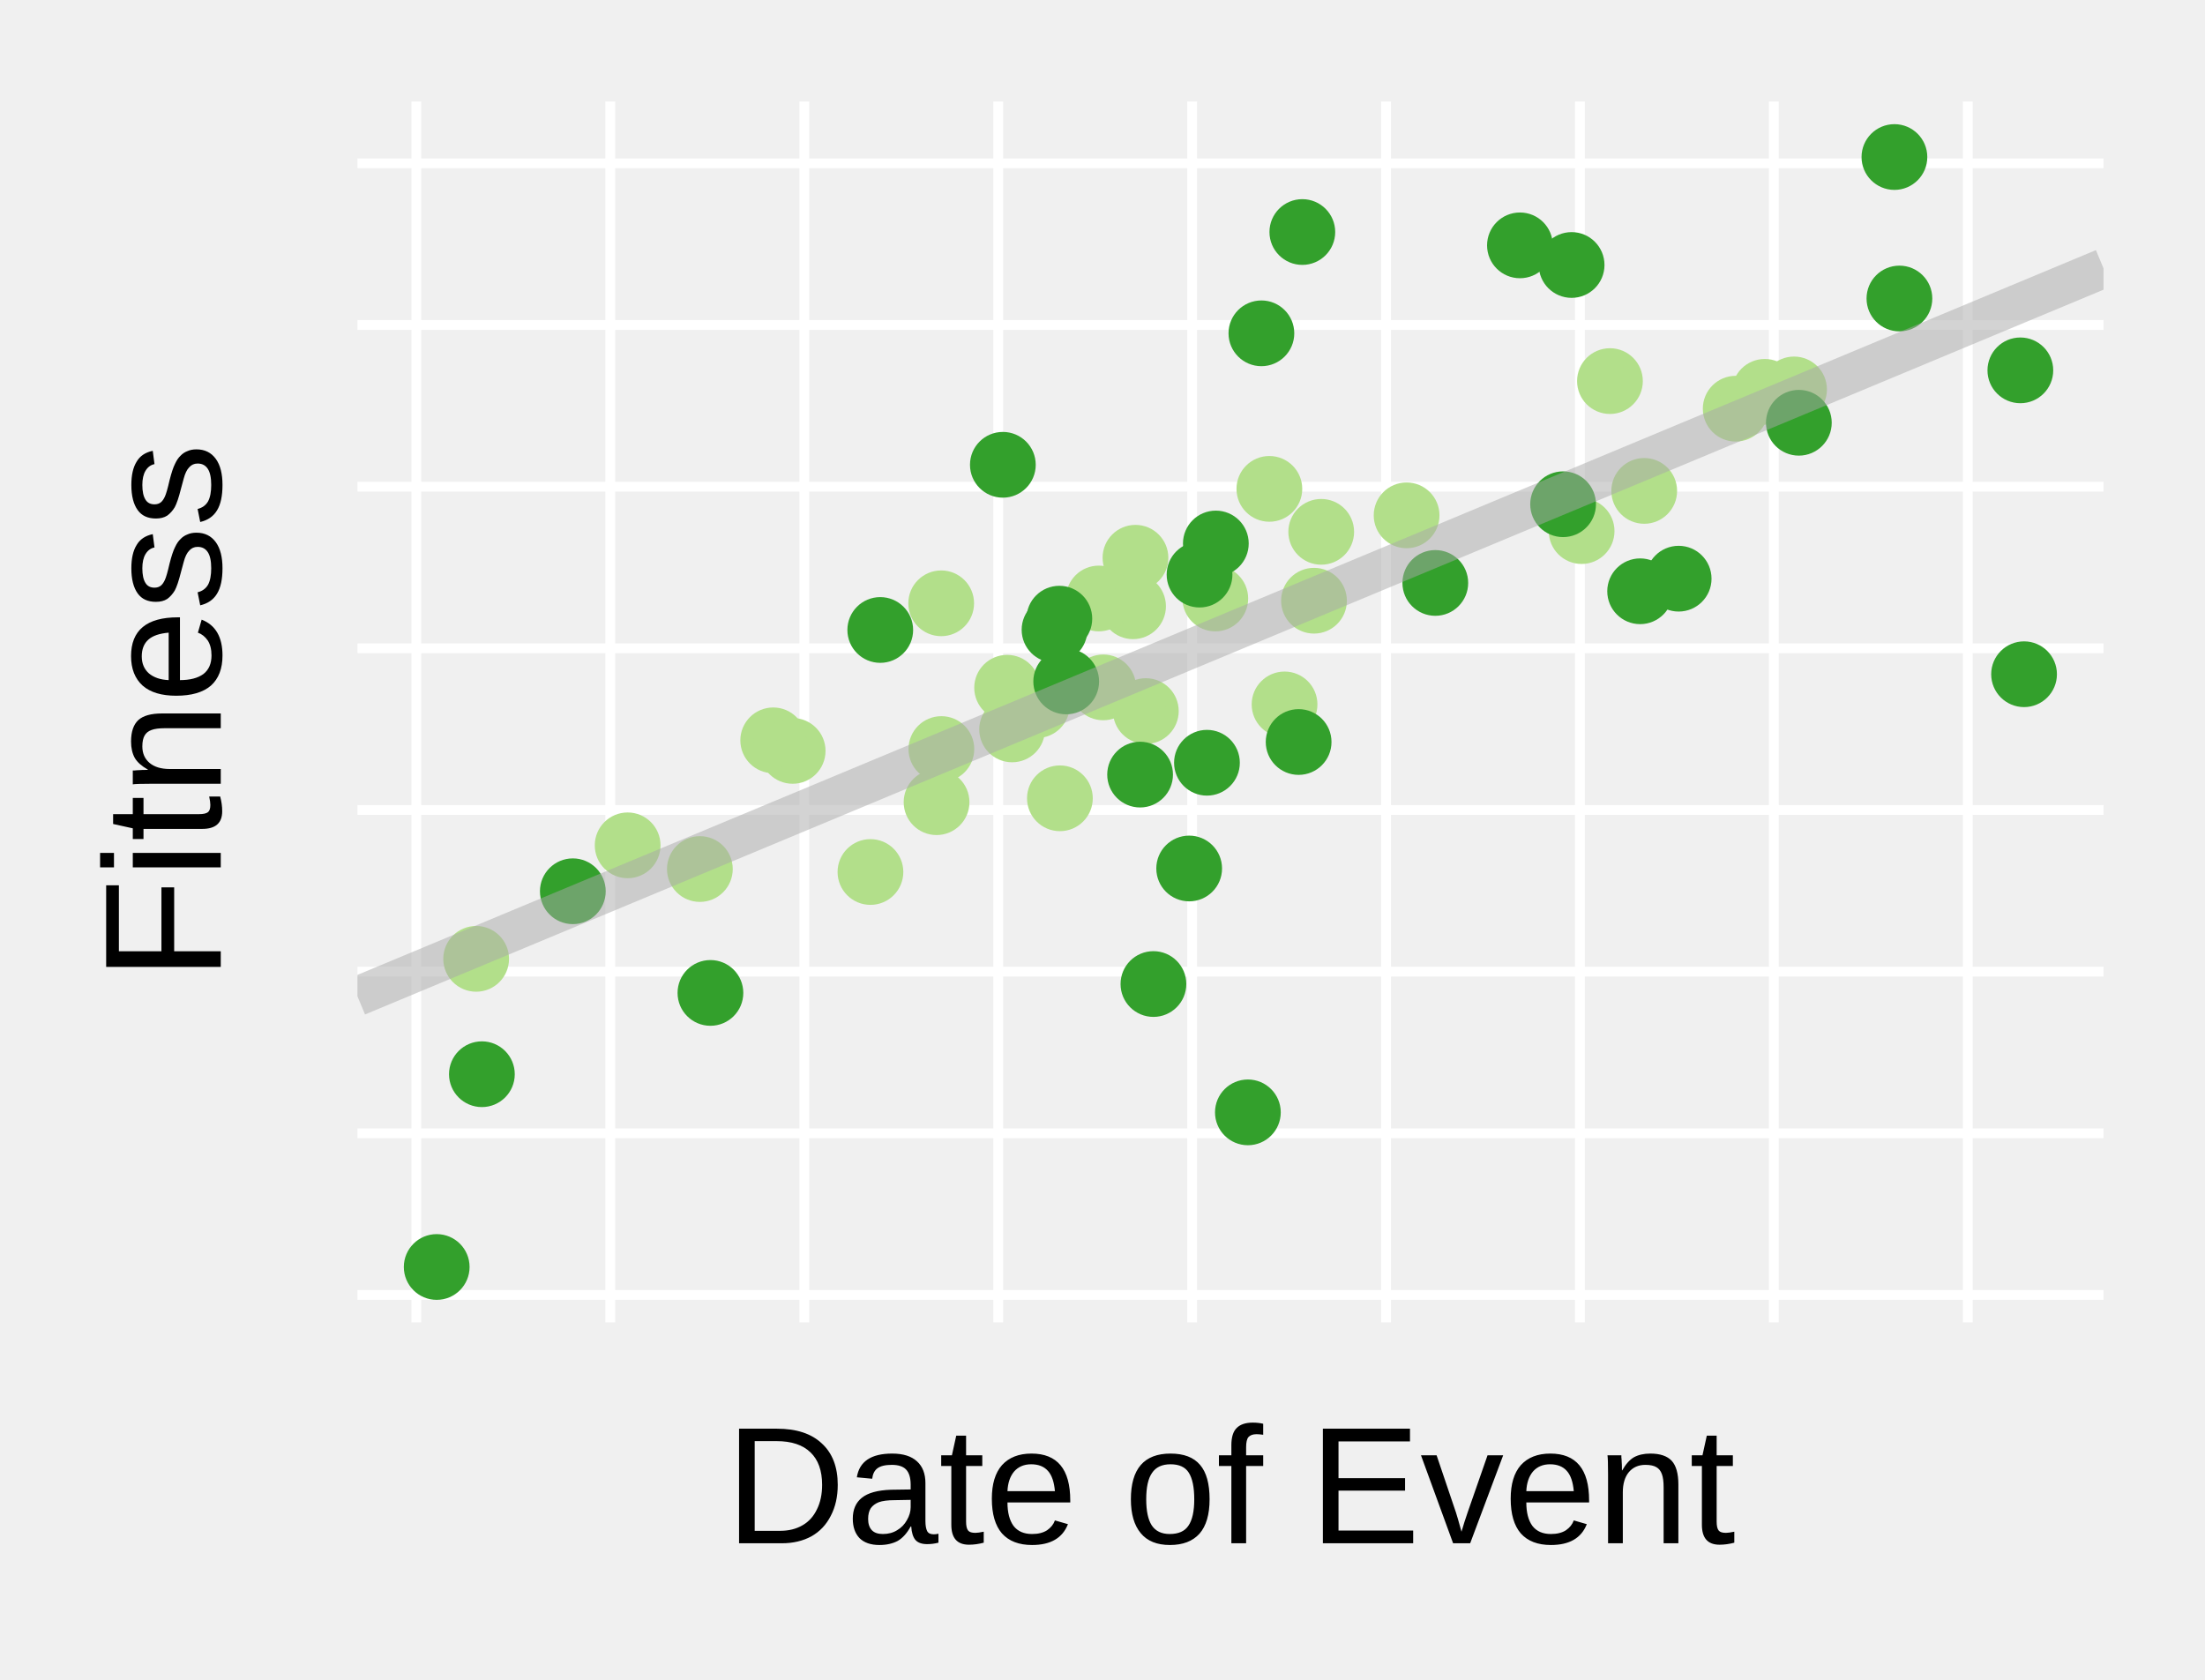
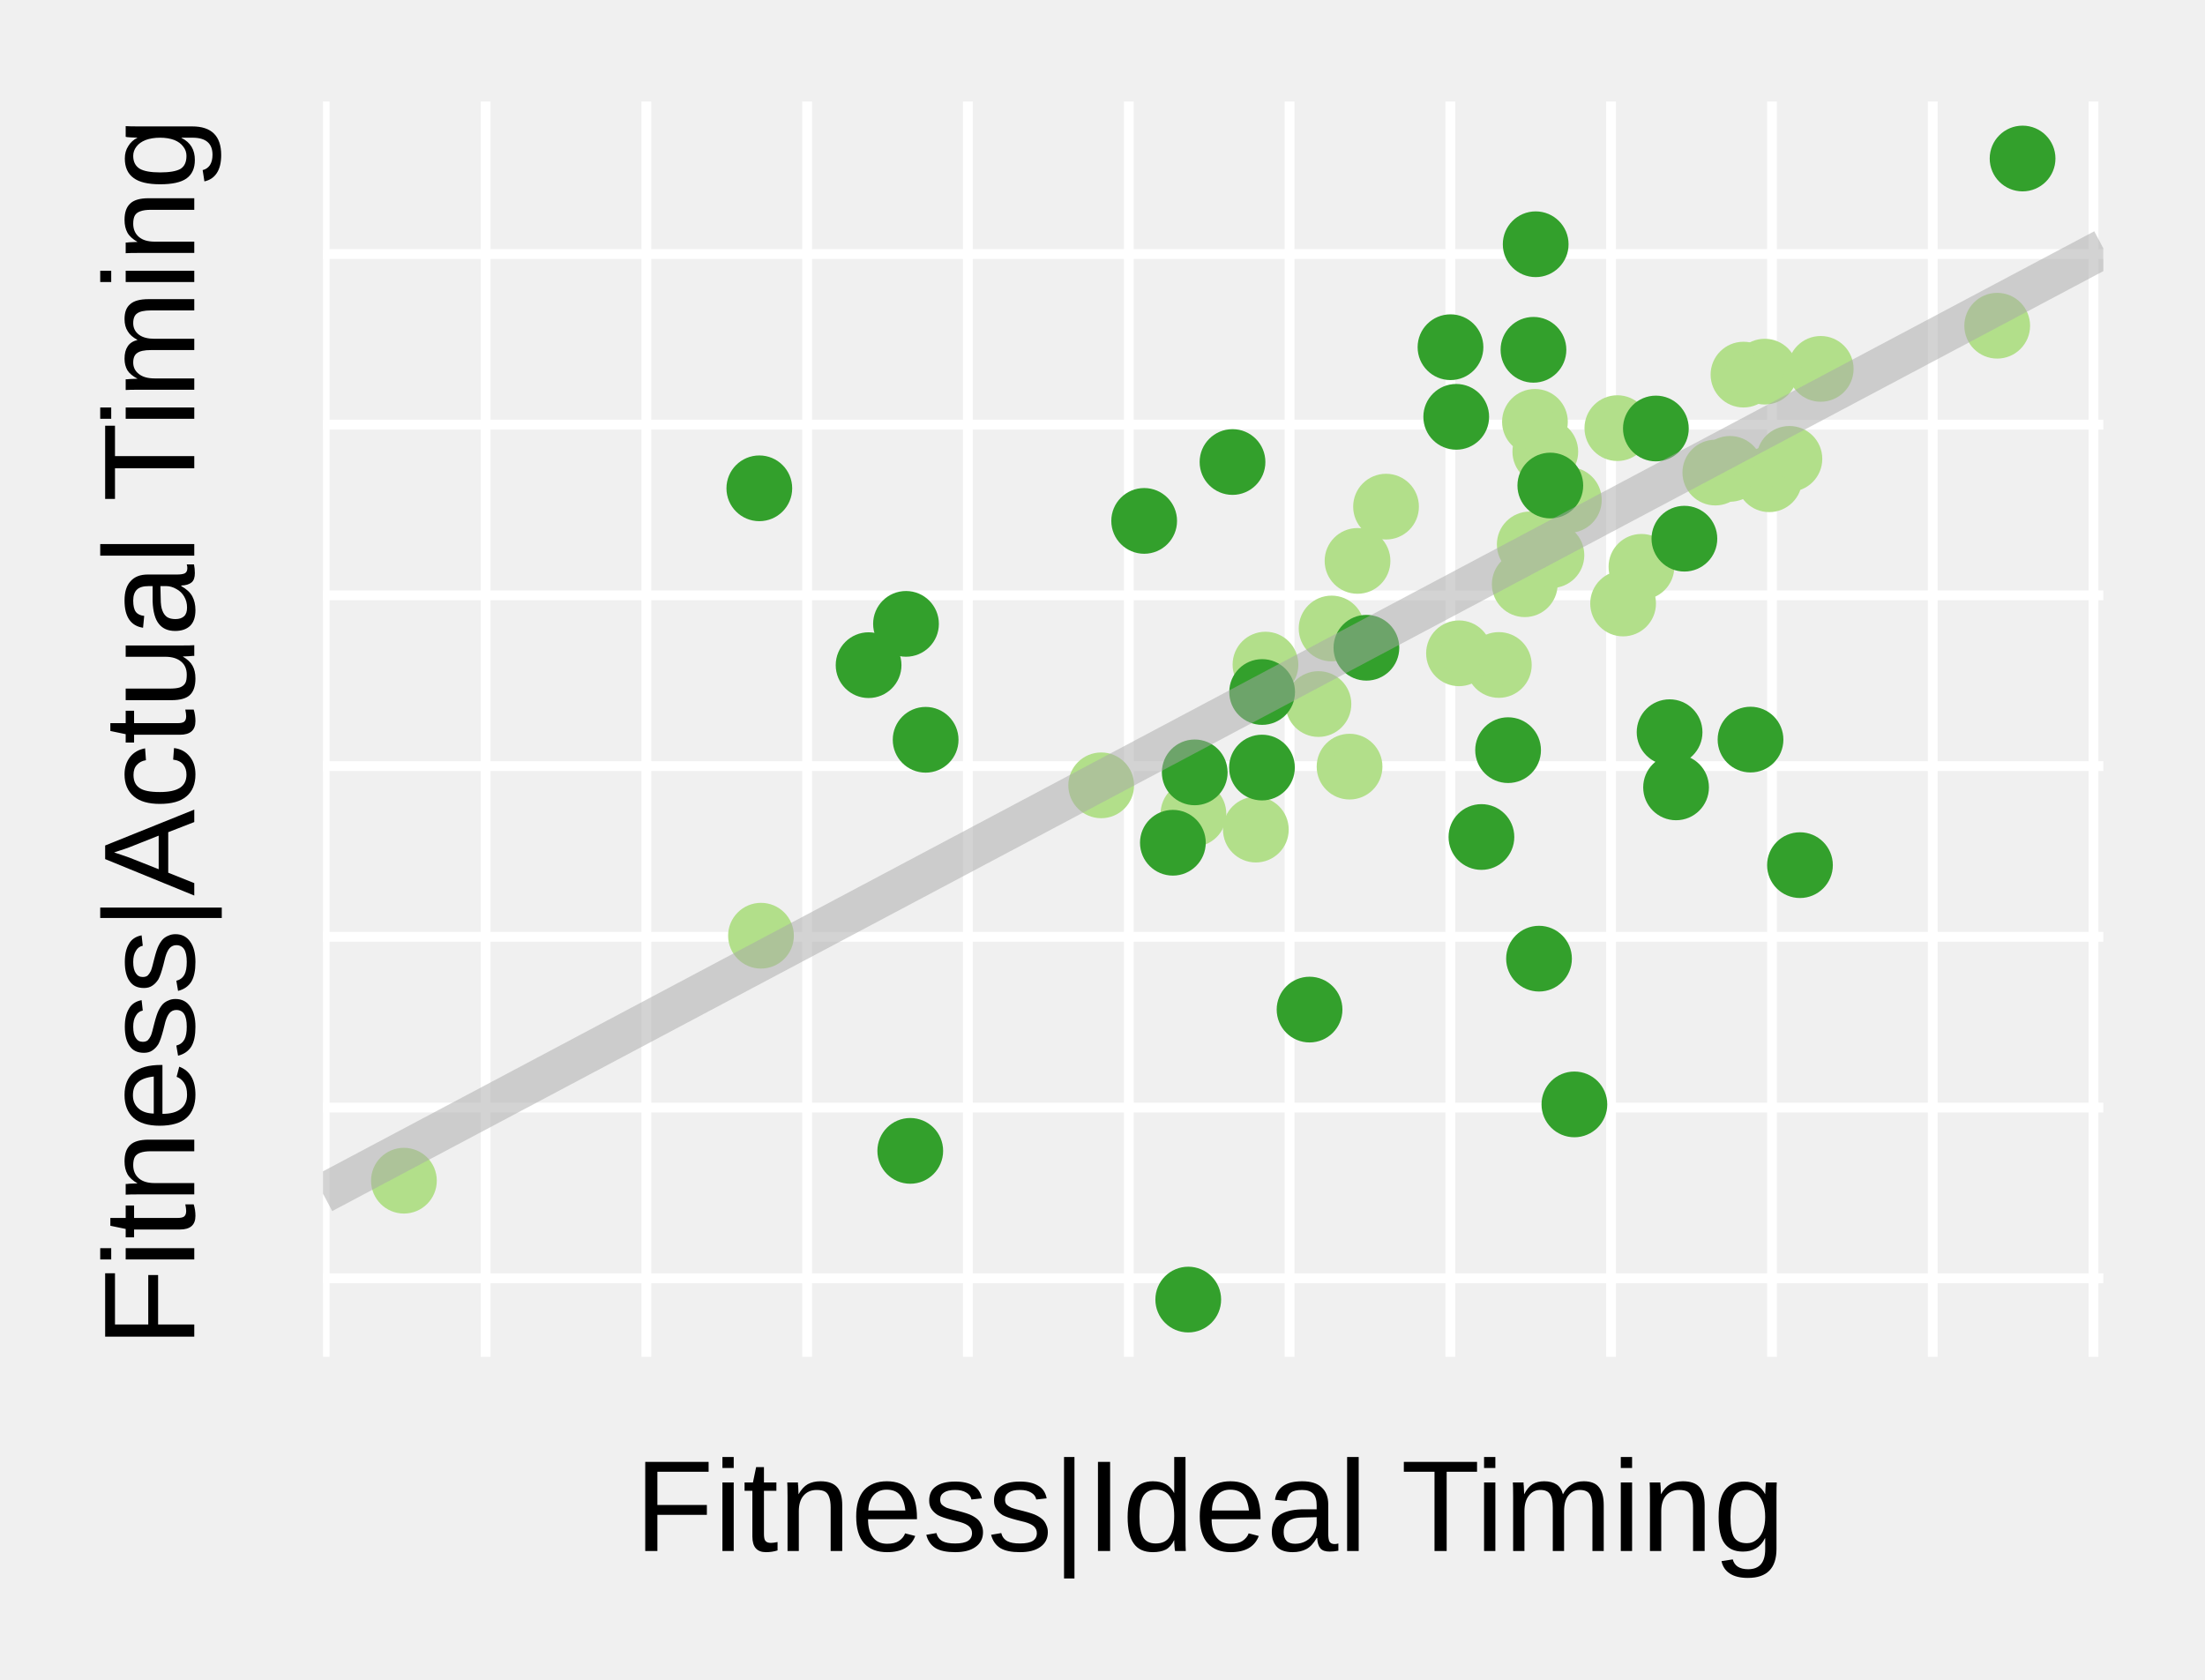
<svg xmlns="http://www.w3.org/2000/svg" viewBox="0 0 119.06 90.71">
  <defs>
    <style type="text/css">
    line, polyline, polygon, path, rect, circle {
      fill: none;
      stroke: #000000;
      stroke-linecap: round;
      stroke-linejoin: round;
      stroke-miterlimit: 10.00;
    }
  </style>
  </defs>
  <rect width="100%" height="100%" style="stroke: none; fill: none;" />
  <rect x="0.00" y="0" width="119.06" height="90.71" style="stroke-width: 1.07; stroke: none;" />
  <defs>
-     <clipPath id="cpMTkuMzB8MTEzLjU4fDcxLjQxfDUuNDg=">
-       <rect x="19.30" y="5.48" width="94.28" height="65.93" />
+     <clipPath id="cpMTcuNDR8MTEzLjU4fDczLjI3fDUuNDg=">
+       <rect x="17.44" y="5.48" width="96.13" height="67.79" />
    </clipPath>
  </defs>
-   <rect x="19.30" y="5.48" width="94.28" height="65.93" style="stroke-width: 1.07; stroke: none;" clip-path="url(#cpMTkuMzB8MTEzLjU4fDcxLjQxfDUuNDg=)" />
-   <polyline points="19.30,61.20 113.58,61.20 " style="stroke-width: 0.53; stroke: #FFFFFF; stroke-linecap: butt;" clip-path="url(#cpMTkuMzB8MTEzLjU4fDcxLjQxfDUuNDg=)" />
-   <polyline points="19.30,43.74 113.58,43.74 " style="stroke-width: 0.53; stroke: #FFFFFF; stroke-linecap: butt;" clip-path="url(#cpMTkuMzB8MTEzLjU4fDcxLjQxfDUuNDg=)" />
-   <polyline points="19.30,26.28 113.58,26.28 " style="stroke-width: 0.53; stroke: #FFFFFF; stroke-linecap: butt;" clip-path="url(#cpMTkuMzB8MTEzLjU4fDcxLjQxfDUuNDg=)" />
-   <polyline points="19.30,8.82 113.58,8.82 " style="stroke-width: 0.53; stroke: #FFFFFF; stroke-linecap: butt;" clip-path="url(#cpMTkuMzB8MTEzLjU4fDcxLjQxfDUuNDg=)" />
-   <polyline points="32.95,71.41 32.95,5.48 " style="stroke-width: 0.53; stroke: #FFFFFF; stroke-linecap: butt;" clip-path="url(#cpMTkuMzB8MTEzLjU4fDcxLjQxfDUuNDg=)" />
-   <polyline points="53.90,71.41 53.90,5.48 " style="stroke-width: 0.53; stroke: #FFFFFF; stroke-linecap: butt;" clip-path="url(#cpMTkuMzB8MTEzLjU4fDcxLjQxfDUuNDg=)" />
-   <polyline points="74.84,71.41 74.84,5.48 " style="stroke-width: 0.53; stroke: #FFFFFF; stroke-linecap: butt;" clip-path="url(#cpMTkuMzB8MTEzLjU4fDcxLjQxfDUuNDg=)" />
-   <polyline points="95.78,71.41 95.78,5.48 " style="stroke-width: 0.53; stroke: #FFFFFF; stroke-linecap: butt;" clip-path="url(#cpMTkuMzB8MTEzLjU4fDcxLjQxfDUuNDg=)" />
-   <polyline points="19.30,69.93 113.58,69.93 " style="stroke-width: 0.53; stroke: #FFFFFF; stroke-linecap: butt;" clip-path="url(#cpMTkuMzB8MTEzLjU4fDcxLjQxfDUuNDg=)" />
-   <polyline points="19.30,52.47 113.58,52.47 " style="stroke-width: 0.53; stroke: #FFFFFF; stroke-linecap: butt;" clip-path="url(#cpMTkuMzB8MTEzLjU4fDcxLjQxfDUuNDg=)" />
-   <polyline points="19.30,35.01 113.58,35.01 " style="stroke-width: 0.53; stroke: #FFFFFF; stroke-linecap: butt;" clip-path="url(#cpMTkuMzB8MTEzLjU4fDcxLjQxfDUuNDg=)" />
-   <polyline points="19.30,17.55 113.58,17.55 " style="stroke-width: 0.53; stroke: #FFFFFF; stroke-linecap: butt;" clip-path="url(#cpMTkuMzB8MTEzLjU4fDcxLjQxfDUuNDg=)" />
-   <polyline points="22.48,71.41 22.48,5.48 " style="stroke-width: 0.53; stroke: #FFFFFF; stroke-linecap: butt;" clip-path="url(#cpMTkuMzB8MTEzLjU4fDcxLjQxfDUuNDg=)" />
-   <polyline points="43.43,71.41 43.43,5.48 " style="stroke-width: 0.53; stroke: #FFFFFF; stroke-linecap: butt;" clip-path="url(#cpMTkuMzB8MTEzLjU4fDcxLjQxfDUuNDg=)" />
-   <polyline points="64.37,71.41 64.37,5.48 " style="stroke-width: 0.53; stroke: #FFFFFF; stroke-linecap: butt;" clip-path="url(#cpMTkuMzB8MTEzLjU4fDcxLjQxfDUuNDg=)" />
-   <polyline points="85.31,71.41 85.31,5.48 " style="stroke-width: 0.53; stroke: #FFFFFF; stroke-linecap: butt;" clip-path="url(#cpMTkuMzB8MTEzLjU4fDcxLjQxfDUuNDg=)" />
-   <polyline points="106.25,71.41 106.25,5.48 " style="stroke-width: 0.53; stroke: #FFFFFF; stroke-linecap: butt;" clip-path="url(#cpMTkuMzB8MTEzLjU4fDcxLjQxfDUuNDg=)" />
-   <circle cx="50.82" cy="32.58" r="1.42" style="stroke-width: 0.71; stroke: #B2DF8A; fill: #B2DF8A;" clip-path="url(#cpMTkuMzB8MTEzLjU4fDcxLjQxfDUuNDg=)" />
-   <circle cx="65.62" cy="32.32" r="1.42" style="stroke-width: 0.71; stroke: #B2DF8A; fill: #B2DF8A;" clip-path="url(#cpMTkuMzB8MTEzLjU4fDcxLjQxfDUuNDg=)" />
-   <circle cx="55.99" cy="38.08" r="1.42" style="stroke-width: 0.71; stroke: #B2DF8A; fill: #B2DF8A;" clip-path="url(#cpMTkuMzB8MTEzLjU4fDcxLjQxfDUuNDg=)" />
-   <circle cx="33.89" cy="45.65" r="1.42" style="stroke-width: 0.71; stroke: #B2DF8A; fill: #B2DF8A;" clip-path="url(#cpMTkuMzB8MTEzLjU4fDcxLjQxfDUuNDg=)" />
-   <circle cx="37.79" cy="46.93" r="1.42" style="stroke-width: 0.71; stroke: #B2DF8A; fill: #B2DF8A;" clip-path="url(#cpMTkuMzB8MTEzLjU4fDcxLjQxfDUuNDg=)" />
-   <circle cx="61.87" cy="38.40" r="1.42" style="stroke-width: 0.71; stroke: #B2DF8A; fill: #B2DF8A;" clip-path="url(#cpMTkuMzB8MTEzLjU4fDcxLjQxfDUuNDg=)" />
-   <circle cx="70.95" cy="32.44" r="1.42" style="stroke-width: 0.71; stroke: #B2DF8A; fill: #B2DF8A;" clip-path="url(#cpMTkuMzB8MTEzLjU4fDcxLjQxfDUuNDg=)" />
-   <circle cx="57.23" cy="43.11" r="1.42" style="stroke-width: 0.71; stroke: #B2DF8A; fill: #B2DF8A;" clip-path="url(#cpMTkuMzB8MTEzLjU4fDcxLjQxfDUuNDg=)" />
-   <circle cx="61.31" cy="30.12" r="1.42" style="stroke-width: 0.71; stroke: #B2DF8A; fill: #B2DF8A;" clip-path="url(#cpMTkuMzB8MTEzLjU4fDcxLjQxfDUuNDg=)" />
-   <circle cx="61.18" cy="32.74" r="1.42" style="stroke-width: 0.71; stroke: #B2DF8A; fill: #B2DF8A;" clip-path="url(#cpMTkuMzB8MTEzLjU4fDcxLjQxfDUuNDg=)" />
-   <circle cx="86.93" cy="20.58" r="1.42" style="stroke-width: 0.71; stroke: #B2DF8A; fill: #B2DF8A;" clip-path="url(#cpMTkuMzB8MTEzLjU4fDcxLjQxfDUuNDg=)" />
-   <circle cx="41.75" cy="39.98" r="1.42" style="stroke-width: 0.71; stroke: #B2DF8A; fill: #B2DF8A;" clip-path="url(#cpMTkuMzB8MTEzLjU4fDcxLjQxfDUuNDg=)" />
-   <circle cx="69.36" cy="38.04" r="1.42" style="stroke-width: 0.71; stroke: #B2DF8A; fill: #B2DF8A;" clip-path="url(#cpMTkuMzB8MTEzLjU4fDcxLjQxfDUuNDg=)" />
-   <circle cx="42.80" cy="40.55" r="1.42" style="stroke-width: 0.71; stroke: #B2DF8A; fill: #B2DF8A;" clip-path="url(#cpMTkuMzB8MTEzLjU4fDcxLjQxfDUuNDg=)" />
-   <circle cx="95.29" cy="21.16" r="1.42" style="stroke-width: 0.71; stroke: #B2DF8A; fill: #B2DF8A;" clip-path="url(#cpMTkuMzB8MTEzLjU4fDcxLjQxfDUuNDg=)" />
-   <circle cx="50.57" cy="43.32" r="1.42" style="stroke-width: 0.71; stroke: #B2DF8A; fill: #B2DF8A;" clip-path="url(#cpMTkuMzB8MTEzLjU4fDcxLjQxfDUuNDg=)" />
-   <circle cx="85.40" cy="28.68" r="1.42" style="stroke-width: 0.71; stroke: #B2DF8A; fill: #B2DF8A;" clip-path="url(#cpMTkuMzB8MTEzLjU4fDcxLjQxfDUuNDg=)" />
-   <circle cx="68.54" cy="26.40" r="1.42" style="stroke-width: 0.71; stroke: #B2DF8A; fill: #B2DF8A;" clip-path="url(#cpMTkuMzB8MTEzLjU4fDcxLjQxfDUuNDg=)" />
-   <circle cx="88.78" cy="26.51" r="1.42" style="stroke-width: 0.71; stroke: #B2DF8A; fill: #B2DF8A;" clip-path="url(#cpMTkuMzB8MTEzLjU4fDcxLjQxfDUuNDg=)" />
-   <circle cx="25.71" cy="51.78" r="1.42" style="stroke-width: 0.71; stroke: #B2DF8A; fill: #B2DF8A;" clip-path="url(#cpMTkuMzB8MTEzLjU4fDcxLjQxfDUuNDg=)" />
-   <circle cx="54.38" cy="37.14" r="1.42" style="stroke-width: 0.71; stroke: #B2DF8A; fill: #B2DF8A;" clip-path="url(#cpMTkuMzB8MTEzLjU4fDcxLjQxfDUuNDg=)" />
-   <circle cx="96.87" cy="21.03" r="1.42" style="stroke-width: 0.71; stroke: #B2DF8A; fill: #B2DF8A;" clip-path="url(#cpMTkuMzB8MTEzLjU4fDcxLjQxfDUuNDg=)" />
-   <circle cx="59.57" cy="37.12" r="1.42" style="stroke-width: 0.71; stroke: #B2DF8A; fill: #B2DF8A;" clip-path="url(#cpMTkuMzB8MTEzLjU4fDcxLjQxfDUuNDg=)" />
-   <circle cx="71.34" cy="28.72" r="1.42" style="stroke-width: 0.71; stroke: #B2DF8A; fill: #B2DF8A;" clip-path="url(#cpMTkuMzB8MTEzLjU4fDcxLjQxfDUuNDg=)" />
-   <circle cx="50.83" cy="40.45" r="1.42" style="stroke-width: 0.71; stroke: #B2DF8A; fill: #B2DF8A;" clip-path="url(#cpMTkuMzB8MTEzLjU4fDcxLjQxfDUuNDg=)" />
-   <circle cx="93.72" cy="22.07" r="1.42" style="stroke-width: 0.71; stroke: #B2DF8A; fill: #B2DF8A;" clip-path="url(#cpMTkuMzB8MTEzLjU4fDcxLjQxfDUuNDg=)" />
-   <circle cx="75.95" cy="27.83" r="1.42" style="stroke-width: 0.71; stroke: #B2DF8A; fill: #B2DF8A;" clip-path="url(#cpMTkuMzB8MTEzLjU4fDcxLjQxfDUuNDg=)" />
-   <circle cx="54.65" cy="39.39" r="1.42" style="stroke-width: 0.71; stroke: #B2DF8A; fill: #B2DF8A;" clip-path="url(#cpMTkuMzB8MTEzLjU4fDcxLjQxfDUuNDg=)" />
-   <circle cx="59.33" cy="32.32" r="1.42" style="stroke-width: 0.71; stroke: #B2DF8A; fill: #B2DF8A;" clip-path="url(#cpMTkuMzB8MTEzLjU4fDcxLjQxfDUuNDg=)" />
-   <circle cx="47.00" cy="47.09" r="1.42" style="stroke-width: 0.71; stroke: #B2DF8A; fill: #B2DF8A;" clip-path="url(#cpMTkuMzB8MTEzLjU4fDcxLjQxfDUuNDg=)" />
-   <circle cx="82.07" cy="13.25" r="1.42" style="stroke-width: 0.71; stroke: #33A02C; fill: #33A02C;" clip-path="url(#cpMTkuMzB8MTEzLjU4fDcxLjQxfDUuNDg=)" />
-   <circle cx="54.15" cy="25.10" r="1.42" style="stroke-width: 0.71; stroke: #33A02C; fill: #33A02C;" clip-path="url(#cpMTkuMzB8MTEzLjU4fDcxLjQxfDUuNDg=)" />
-   <circle cx="65.17" cy="41.19" r="1.42" style="stroke-width: 0.71; stroke: #33A02C; fill: #33A02C;" clip-path="url(#cpMTkuMzB8MTEzLjU4fDcxLjQxfDUuNDg=)" />
-   <circle cx="70.12" cy="40.07" r="1.42" style="stroke-width: 0.71; stroke: #33A02C; fill: #33A02C;" clip-path="url(#cpMTkuMzB8MTEzLjU4fDcxLjQxfDUuNDg=)" />
-   <circle cx="109.09" cy="20.00" r="1.42" style="stroke-width: 0.71; stroke: #33A02C; fill: #33A02C;" clip-path="url(#cpMTkuMzB8MTEzLjU4fDcxLjQxfDUuNDg=)" />
-   <circle cx="84.40" cy="27.23" r="1.42" style="stroke-width: 0.71; stroke: #33A02C; fill: #33A02C;" clip-path="url(#cpMTkuMzB8MTEzLjU4fDcxLjQxfDUuNDg=)" />
-   <circle cx="102.56" cy="16.12" r="1.42" style="stroke-width: 0.71; stroke: #33A02C; fill: #33A02C;" clip-path="url(#cpMTkuMzB8MTEzLjU4fDcxLjQxfDUuNDg=)" />
-   <circle cx="30.93" cy="48.13" r="1.42" style="stroke-width: 0.71; stroke: #33A02C; fill: #33A02C;" clip-path="url(#cpMTkuMzB8MTEzLjU4fDcxLjQxfDUuNDg=)" />
-   <circle cx="97.13" cy="22.83" r="1.42" style="stroke-width: 0.71; stroke: #33A02C; fill: #33A02C;" clip-path="url(#cpMTkuMzB8MTEzLjU4fDcxLjQxfDUuNDg=)" />
-   <circle cx="23.58" cy="68.42" r="1.42" style="stroke-width: 0.71; stroke: #33A02C; fill: #33A02C;" clip-path="url(#cpMTkuMzB8MTEzLjU4fDcxLjQxfDUuNDg=)" />
-   <circle cx="47.53" cy="34.02" r="1.42" style="stroke-width: 0.71; stroke: #33A02C; fill: #33A02C;" clip-path="url(#cpMTkuMzB8MTEzLjU4fDcxLjQxfDUuNDg=)" />
-   <circle cx="70.32" cy="12.53" r="1.42" style="stroke-width: 0.71; stroke: #33A02C; fill: #33A02C;" clip-path="url(#cpMTkuMzB8MTEzLjU4fDcxLjQxfDUuNDg=)" />
-   <circle cx="67.38" cy="60.07" r="1.42" style="stroke-width: 0.71; stroke: #33A02C; fill: #33A02C;" clip-path="url(#cpMTkuMzB8MTEzLjU4fDcxLjQxfDUuNDg=)" />
-   <circle cx="68.11" cy="18.00" r="1.42" style="stroke-width: 0.71; stroke: #33A02C; fill: #33A02C;" clip-path="url(#cpMTkuMzB8MTEzLjU4fDcxLjQxfDUuNDg=)" />
-   <circle cx="90.64" cy="31.25" r="1.42" style="stroke-width: 0.71; stroke: #33A02C; fill: #33A02C;" clip-path="url(#cpMTkuMzB8MTEzLjU4fDcxLjQxfDUuNDg=)" />
-   <circle cx="65.65" cy="29.35" r="1.42" style="stroke-width: 0.71; stroke: #33A02C; fill: #33A02C;" clip-path="url(#cpMTkuMzB8MTEzLjU4fDcxLjQxfDUuNDg=)" />
-   <circle cx="61.56" cy="41.83" r="1.42" style="stroke-width: 0.71; stroke: #33A02C; fill: #33A02C;" clip-path="url(#cpMTkuMzB8MTEzLjU4fDcxLjQxfDUuNDg=)" />
-   <circle cx="57.20" cy="33.41" r="1.42" style="stroke-width: 0.71; stroke: #33A02C; fill: #33A02C;" clip-path="url(#cpMTkuMzB8MTEzLjU4fDcxLjQxfDUuNDg=)" />
-   <circle cx="62.28" cy="53.14" r="1.42" style="stroke-width: 0.71; stroke: #33A02C; fill: #33A02C;" clip-path="url(#cpMTkuMzB8MTEzLjU4fDcxLjQxfDUuNDg=)" />
-   <circle cx="64.21" cy="46.90" r="1.42" style="stroke-width: 0.71; stroke: #33A02C; fill: #33A02C;" clip-path="url(#cpMTkuMzB8MTEzLjU4fDcxLjQxfDUuNDg=)" />
-   <circle cx="57.57" cy="36.80" r="1.42" style="stroke-width: 0.71; stroke: #33A02C; fill: #33A02C;" clip-path="url(#cpMTkuMzB8MTEzLjU4fDcxLjQxfDUuNDg=)" />
-   <circle cx="77.50" cy="31.48" r="1.42" style="stroke-width: 0.71; stroke: #33A02C; fill: #33A02C;" clip-path="url(#cpMTkuMzB8MTEzLjU4fDcxLjQxfDUuNDg=)" />
-   <circle cx="26.02" cy="58.01" r="1.42" style="stroke-width: 0.71; stroke: #33A02C; fill: #33A02C;" clip-path="url(#cpMTkuMzB8MTEzLjU4fDcxLjQxfDUuNDg=)" />
-   <circle cx="56.94" cy="34.01" r="1.42" style="stroke-width: 0.71; stroke: #33A02C; fill: #33A02C;" clip-path="url(#cpMTkuMzB8MTEzLjU4fDcxLjQxfDUuNDg=)" />
-   <circle cx="38.36" cy="53.62" r="1.42" style="stroke-width: 0.71; stroke: #33A02C; fill: #33A02C;" clip-path="url(#cpMTkuMzB8MTEzLjU4fDcxLjQxfDUuNDg=)" />
-   <circle cx="64.77" cy="31.03" r="1.42" style="stroke-width: 0.71; stroke: #33A02C; fill: #33A02C;" clip-path="url(#cpMTkuMzB8MTEzLjU4fDcxLjQxfDUuNDg=)" />
-   <circle cx="88.56" cy="31.93" r="1.42" style="stroke-width: 0.71; stroke: #33A02C; fill: #33A02C;" clip-path="url(#cpMTkuMzB8MTEzLjU4fDcxLjQxfDUuNDg=)" />
-   <circle cx="84.86" cy="14.31" r="1.42" style="stroke-width: 0.71; stroke: #33A02C; fill: #33A02C;" clip-path="url(#cpMTkuMzB8MTEzLjU4fDcxLjQxfDUuNDg=)" />
-   <circle cx="109.29" cy="36.41" r="1.42" style="stroke-width: 0.71; stroke: #33A02C; fill: #33A02C;" clip-path="url(#cpMTkuMzB8MTEzLjU4fDcxLjQxfDUuNDg=)" />
-   <circle cx="102.29" cy="8.48" r="1.42" style="stroke-width: 0.71; stroke: #33A02C; fill: #33A02C;" clip-path="url(#cpMTkuMzB8MTEzLjU4fDcxLjQxfDUuNDg=)" />
-   <line x1="19.30" y1="53.80" x2="113.58" y2="14.49" style="stroke-width: 2.13; stroke: #A9A9A9; stroke-opacity: 0.50; stroke-linecap: butt;" clip-path="url(#cpMTkuMzB8MTEzLjU4fDcxLjQxfDUuNDg=)" />
+   <rect x="17.44" y="5.48" width="96.13" height="67.79" style="stroke-width: 1.07; stroke: none;" clip-path="url(#cpMTcuNDR8MTEzLjU4fDczLjI3fDUuNDg=)" />
+   <polyline points="17.44,59.81 113.58,59.81 " style="stroke-width: 0.53; stroke: #FFFFFF; stroke-linecap: butt;" clip-path="url(#cpMTcuNDR8MTEzLjU4fDczLjI3fDUuNDg=)" />
+   <polyline points="17.44,41.37 113.58,41.37 " style="stroke-width: 0.53; stroke: #FFFFFF; stroke-linecap: butt;" clip-path="url(#cpMTcuNDR8MTEzLjU4fDczLjI3fDUuNDg=)" />
+   <polyline points="17.44,22.93 113.58,22.93 " style="stroke-width: 0.53; stroke: #FFFFFF; stroke-linecap: butt;" clip-path="url(#cpMTcuNDR8MTEzLjU4fDczLjI3fDUuNDg=)" />
+   <polyline points="17.53,73.27 17.53,5.48 " style="stroke-width: 0.53; stroke: #FFFFFF; stroke-linecap: butt;" clip-path="url(#cpMTcuNDR8MTEzLjU4fDczLjI3fDUuNDg=)" />
+   <polyline points="34.90,73.27 34.90,5.48 " style="stroke-width: 0.53; stroke: #FFFFFF; stroke-linecap: butt;" clip-path="url(#cpMTcuNDR8MTEzLjU4fDczLjI3fDUuNDg=)" />
+   <polyline points="52.26,73.27 52.26,5.48 " style="stroke-width: 0.53; stroke: #FFFFFF; stroke-linecap: butt;" clip-path="url(#cpMTcuNDR8MTEzLjU4fDczLjI3fDUuNDg=)" />
+   <polyline points="69.63,73.27 69.63,5.48 " style="stroke-width: 0.53; stroke: #FFFFFF; stroke-linecap: butt;" clip-path="url(#cpMTcuNDR8MTEzLjU4fDczLjI3fDUuNDg=)" />
+   <polyline points="86.99,73.27 86.99,5.48 " style="stroke-width: 0.53; stroke: #FFFFFF; stroke-linecap: butt;" clip-path="url(#cpMTcuNDR8MTEzLjU4fDczLjI3fDUuNDg=)" />
+   <polyline points="104.36,73.27 104.36,5.48 " style="stroke-width: 0.53; stroke: #FFFFFF; stroke-linecap: butt;" clip-path="url(#cpMTcuNDR8MTEzLjU4fDczLjI3fDUuNDg=)" />
+   <polyline points="17.44,69.03 113.58,69.03 " style="stroke-width: 0.53; stroke: #FFFFFF; stroke-linecap: butt;" clip-path="url(#cpMTcuNDR8MTEzLjU4fDczLjI3fDUuNDg=)" />
+   <polyline points="17.44,50.59 113.58,50.59 " style="stroke-width: 0.53; stroke: #FFFFFF; stroke-linecap: butt;" clip-path="url(#cpMTcuNDR8MTEzLjU4fDczLjI3fDUuNDg=)" />
+   <polyline points="17.44,32.15 113.58,32.15 " style="stroke-width: 0.53; stroke: #FFFFFF; stroke-linecap: butt;" clip-path="url(#cpMTcuNDR8MTEzLjU4fDczLjI3fDUuNDg=)" />
+   <polyline points="17.44,13.72 113.58,13.72 " style="stroke-width: 0.53; stroke: #FFFFFF; stroke-linecap: butt;" clip-path="url(#cpMTcuNDR8MTEzLjU4fDczLjI3fDUuNDg=)" />
+   <polyline points="26.22,73.27 26.22,5.48 " style="stroke-width: 0.53; stroke: #FFFFFF; stroke-linecap: butt;" clip-path="url(#cpMTcuNDR8MTEzLjU4fDczLjI3fDUuNDg=)" />
+   <polyline points="43.58,73.27 43.58,5.48 " style="stroke-width: 0.53; stroke: #FFFFFF; stroke-linecap: butt;" clip-path="url(#cpMTcuNDR8MTEzLjU4fDczLjI3fDUuNDg=)" />
+   <polyline points="60.95,73.27 60.95,5.48 " style="stroke-width: 0.53; stroke: #FFFFFF; stroke-linecap: butt;" clip-path="url(#cpMTcuNDR8MTEzLjU4fDczLjI3fDUuNDg=)" />
+   <polyline points="78.31,73.27 78.31,5.48 " style="stroke-width: 0.53; stroke: #FFFFFF; stroke-linecap: butt;" clip-path="url(#cpMTcuNDR8MTEzLjU4fDczLjI3fDUuNDg=)" />
+   <polyline points="95.68,73.27 95.68,5.48 " style="stroke-width: 0.53; stroke: #FFFFFF; stroke-linecap: butt;" clip-path="url(#cpMTcuNDR8MTEzLjU4fDczLjI3fDUuNDg=)" />
+   <polyline points="113.04,73.27 113.04,5.48 " style="stroke-width: 0.53; stroke: #FFFFFF; stroke-linecap: butt;" clip-path="url(#cpMTcuNDR8MTEzLjU4fDczLjI3fDUuNDg=)" />
+   <circle cx="82.60" cy="29.40" r="1.42" style="stroke-width: 0.71; stroke: #B2DF8A; fill: #B2DF8A;" clip-path="url(#cpMTcuNDR8MTEzLjU4fDczLjI3fDUuNDg=)" />
+   <circle cx="87.64" cy="32.59" r="1.42" style="stroke-width: 0.71; stroke: #B2DF8A; fill: #B2DF8A;" clip-path="url(#cpMTcuNDR8MTEzLjU4fDczLjI3fDUuNDg=)" />
+   <circle cx="71.90" cy="33.94" r="1.42" style="stroke-width: 0.71; stroke: #B2DF8A; fill: #B2DF8A;" clip-path="url(#cpMTcuNDR8MTEzLjU4fDczLjI3fDUuNDg=)" />
+   <circle cx="88.63" cy="30.61" r="1.42" style="stroke-width: 0.71; stroke: #B2DF8A; fill: #B2DF8A;" clip-path="url(#cpMTcuNDR8MTEzLjU4fDczLjI3fDUuNDg=)" />
+   <circle cx="21.81" cy="63.76" r="1.42" style="stroke-width: 0.71; stroke: #B2DF8A; fill: #B2DF8A;" clip-path="url(#cpMTcuNDR8MTEzLjU4fDczLjI3fDUuNDg=)" />
+   <circle cx="82.88" cy="22.78" r="1.42" style="stroke-width: 0.71; stroke: #B2DF8A; fill: #B2DF8A;" clip-path="url(#cpMTcuNDR8MTEzLjU4fDczLjI3fDUuNDg=)" />
+   <circle cx="107.84" cy="17.59" r="1.42" style="stroke-width: 0.71; stroke: #B2DF8A; fill: #B2DF8A;" clip-path="url(#cpMTcuNDR8MTEzLjU4fDczLjI3fDUuNDg=)" />
+   <circle cx="72.87" cy="41.40" r="1.42" style="stroke-width: 0.71; stroke: #B2DF8A; fill: #B2DF8A;" clip-path="url(#cpMTcuNDR8MTEzLjU4fDczLjI3fDUuNDg=)" />
+   <circle cx="84.71" cy="27.00" r="1.42" style="stroke-width: 0.71; stroke: #B2DF8A; fill: #B2DF8A;" clip-path="url(#cpMTcuNDR8MTEzLjU4fDczLjI3fDUuNDg=)" />
+   <circle cx="93.41" cy="25.32" r="1.42" style="stroke-width: 0.71; stroke: #B2DF8A; fill: #B2DF8A;" clip-path="url(#cpMTcuNDR8MTEzLjU4fDczLjI3fDUuNDg=)" />
+   <circle cx="94.14" cy="20.23" r="1.42" style="stroke-width: 0.71; stroke: #B2DF8A; fill: #B2DF8A;" clip-path="url(#cpMTcuNDR8MTEzLjU4fDczLjI3fDUuNDg=)" />
+   <circle cx="78.78" cy="35.28" r="1.42" style="stroke-width: 0.71; stroke: #B2DF8A; fill: #B2DF8A;" clip-path="url(#cpMTcuNDR8MTEzLjU4fDczLjI3fDUuNDg=)" />
+   <circle cx="83.44" cy="24.39" r="1.42" style="stroke-width: 0.71; stroke: #B2DF8A; fill: #B2DF8A;" clip-path="url(#cpMTcuNDR8MTEzLjU4fDczLjI3fDUuNDg=)" />
+   <circle cx="41.09" cy="50.53" r="1.42" style="stroke-width: 0.71; stroke: #B2DF8A; fill: #B2DF8A;" clip-path="url(#cpMTcuNDR8MTEzLjU4fDczLjI3fDUuNDg=)" />
+   <circle cx="71.19" cy="38.02" r="1.42" style="stroke-width: 0.71; stroke: #B2DF8A; fill: #B2DF8A;" clip-path="url(#cpMTcuNDR8MTEzLjU4fDczLjI3fDUuNDg=)" />
+   <circle cx="92.62" cy="25.52" r="1.42" style="stroke-width: 0.71; stroke: #B2DF8A; fill: #B2DF8A;" clip-path="url(#cpMTcuNDR8MTEzLjU4fDczLjI3fDUuNDg=)" />
+   <circle cx="82.33" cy="31.55" r="1.42" style="stroke-width: 0.71; stroke: #B2DF8A; fill: #B2DF8A;" clip-path="url(#cpMTcuNDR8MTEzLjU4fDczLjI3fDUuNDg=)" />
+   <circle cx="83.77" cy="29.98" r="1.42" style="stroke-width: 0.71; stroke: #B2DF8A; fill: #B2DF8A;" clip-path="url(#cpMTcuNDR8MTEzLjU4fDczLjI3fDUuNDg=)" />
+   <circle cx="68.33" cy="35.89" r="1.42" style="stroke-width: 0.71; stroke: #B2DF8A; fill: #B2DF8A;" clip-path="url(#cpMTcuNDR8MTEzLjU4fDczLjI3fDUuNDg=)" />
+   <circle cx="67.81" cy="44.80" r="1.42" style="stroke-width: 0.71; stroke: #B2DF8A; fill: #B2DF8A;" clip-path="url(#cpMTcuNDR8MTEzLjU4fDczLjI3fDUuNDg=)" />
+   <circle cx="59.46" cy="42.41" r="1.42" style="stroke-width: 0.71; stroke: #B2DF8A; fill: #B2DF8A;" clip-path="url(#cpMTcuNDR8MTEzLjU4fDczLjI3fDUuNDg=)" />
+   <circle cx="95.53" cy="25.88" r="1.42" style="stroke-width: 0.71; stroke: #B2DF8A; fill: #B2DF8A;" clip-path="url(#cpMTcuNDR8MTEzLjU4fDczLjI3fDUuNDg=)" />
+   <circle cx="98.31" cy="19.92" r="1.42" style="stroke-width: 0.71; stroke: #B2DF8A; fill: #B2DF8A;" clip-path="url(#cpMTcuNDR8MTEzLjU4fDczLjI3fDUuNDg=)" />
+   <circle cx="74.84" cy="27.36" r="1.42" style="stroke-width: 0.71; stroke: #B2DF8A; fill: #B2DF8A;" clip-path="url(#cpMTcuNDR8MTEzLjU4fDczLjI3fDUuNDg=)" />
+   <circle cx="95.29" cy="20.07" r="1.42" style="stroke-width: 0.71; stroke: #B2DF8A; fill: #B2DF8A;" clip-path="url(#cpMTcuNDR8MTEzLjU4fDczLjI3fDUuNDg=)" />
+   <circle cx="80.93" cy="35.91" r="1.42" style="stroke-width: 0.71; stroke: #B2DF8A; fill: #B2DF8A;" clip-path="url(#cpMTcuNDR8MTEzLjU4fDczLjI3fDUuNDg=)" />
+   <circle cx="87.33" cy="23.12" r="1.42" style="stroke-width: 0.71; stroke: #B2DF8A; fill: #B2DF8A;" clip-path="url(#cpMTcuNDR8MTEzLjU4fDczLjI3fDUuNDg=)" />
+   <circle cx="96.62" cy="24.78" r="1.42" style="stroke-width: 0.71; stroke: #B2DF8A; fill: #B2DF8A;" clip-path="url(#cpMTcuNDR8MTEzLjU4fDczLjI3fDUuNDg=)" />
+   <circle cx="73.30" cy="30.29" r="1.42" style="stroke-width: 0.71; stroke: #B2DF8A; fill: #B2DF8A;" clip-path="url(#cpMTcuNDR8MTEzLjU4fDczLjI3fDUuNDg=)" />
+   <circle cx="64.44" cy="43.95" r="1.42" style="stroke-width: 0.71; stroke: #B2DF8A; fill: #B2DF8A;" clip-path="url(#cpMTcuNDR8MTEzLjU4fDczLjI3fDUuNDg=)" />
+   <circle cx="82.80" cy="18.89" r="1.42" style="stroke-width: 0.71; stroke: #33A02C; fill: #33A02C;" clip-path="url(#cpMTcuNDR8MTEzLjU4fDczLjI3fDUuNDg=)" />
+   <circle cx="90.50" cy="42.52" r="1.42" style="stroke-width: 0.71; stroke: #33A02C; fill: #33A02C;" clip-path="url(#cpMTcuNDR8MTEzLjU4fDczLjI3fDUuNDg=)" />
+   <circle cx="46.90" cy="35.92" r="1.42" style="stroke-width: 0.71; stroke: #33A02C; fill: #33A02C;" clip-path="url(#cpMTcuNDR8MTEzLjU4fDczLjI3fDUuNDg=)" />
+   <circle cx="85.01" cy="59.64" r="1.42" style="stroke-width: 0.71; stroke: #33A02C; fill: #33A02C;" clip-path="url(#cpMTcuNDR8MTEzLjU4fDczLjI3fDUuNDg=)" />
+   <circle cx="97.19" cy="46.72" r="1.42" style="stroke-width: 0.71; stroke: #33A02C; fill: #33A02C;" clip-path="url(#cpMTcuNDR8MTEzLjU4fDczLjI3fDUuNDg=)" />
+   <circle cx="68.15" cy="37.37" r="1.42" style="stroke-width: 0.71; stroke: #33A02C; fill: #33A02C;" clip-path="url(#cpMTcuNDR8MTEzLjU4fDczLjI3fDUuNDg=)" />
+   <circle cx="48.92" cy="33.69" r="1.42" style="stroke-width: 0.71; stroke: #33A02C; fill: #33A02C;" clip-path="url(#cpMTcuNDR8MTEzLjU4fDczLjI3fDUuNDg=)" />
+   <circle cx="90.95" cy="29.09" r="1.42" style="stroke-width: 0.71; stroke: #33A02C; fill: #33A02C;" clip-path="url(#cpMTcuNDR8MTEzLjU4fDczLjI3fDUuNDg=)" />
+   <circle cx="63.33" cy="45.51" r="1.42" style="stroke-width: 0.71; stroke: #33A02C; fill: #33A02C;" clip-path="url(#cpMTcuNDR8MTEzLjU4fDczLjI3fDUuNDg=)" />
+   <circle cx="64.16" cy="70.18" r="1.42" style="stroke-width: 0.71; stroke: #33A02C; fill: #33A02C;" clip-path="url(#cpMTcuNDR8MTEzLjU4fDczLjI3fDUuNDg=)" />
+   <circle cx="83.10" cy="51.77" r="1.42" style="stroke-width: 0.71; stroke: #33A02C; fill: #33A02C;" clip-path="url(#cpMTcuNDR8MTEzLjU4fDczLjI3fDUuNDg=)" />
+   <circle cx="64.51" cy="41.71" r="1.42" style="stroke-width: 0.71; stroke: #33A02C; fill: #33A02C;" clip-path="url(#cpMTcuNDR8MTEzLjU4fDczLjI3fDUuNDg=)" />
+   <circle cx="41.00" cy="26.37" r="1.42" style="stroke-width: 0.71; stroke: #33A02C; fill: #33A02C;" clip-path="url(#cpMTcuNDR8MTEzLjU4fDczLjI3fDUuNDg=)" />
+   <circle cx="73.78" cy="34.98" r="1.42" style="stroke-width: 0.71; stroke: #33A02C; fill: #33A02C;" clip-path="url(#cpMTcuNDR8MTEzLjU4fDczLjI3fDUuNDg=)" />
+   <circle cx="78.32" cy="18.75" r="1.42" style="stroke-width: 0.71; stroke: #33A02C; fill: #33A02C;" clip-path="url(#cpMTcuNDR8MTEzLjU4fDczLjI3fDUuNDg=)" />
+   <circle cx="49.98" cy="39.95" r="1.42" style="stroke-width: 0.71; stroke: #33A02C; fill: #33A02C;" clip-path="url(#cpMTcuNDR8MTEzLjU4fDczLjI3fDUuNDg=)" />
+   <circle cx="61.78" cy="28.13" r="1.42" style="stroke-width: 0.71; stroke: #33A02C; fill: #33A02C;" clip-path="url(#cpMTcuNDR8MTEzLjU4fDczLjI3fDUuNDg=)" />
+   <circle cx="82.92" cy="13.19" r="1.42" style="stroke-width: 0.71; stroke: #33A02C; fill: #33A02C;" clip-path="url(#cpMTcuNDR8MTEzLjU4fDczLjI3fDUuNDg=)" />
+   <circle cx="89.41" cy="23.14" r="1.42" style="stroke-width: 0.71; stroke: #33A02C; fill: #33A02C;" clip-path="url(#cpMTcuNDR8MTEzLjU4fDczLjI3fDUuNDg=)" />
+   <circle cx="49.15" cy="62.15" r="1.42" style="stroke-width: 0.71; stroke: #33A02C; fill: #33A02C;" clip-path="url(#cpMTcuNDR8MTEzLjU4fDczLjI3fDUuNDg=)" />
+   <circle cx="70.71" cy="54.52" r="1.42" style="stroke-width: 0.71; stroke: #33A02C; fill: #33A02C;" clip-path="url(#cpMTcuNDR8MTEzLjU4fDczLjI3fDUuNDg=)" />
+   <circle cx="79.99" cy="45.20" r="1.42" style="stroke-width: 0.71; stroke: #33A02C; fill: #33A02C;" clip-path="url(#cpMTcuNDR8MTEzLjU4fDczLjI3fDUuNDg=)" />
+   <circle cx="83.71" cy="26.22" r="1.42" style="stroke-width: 0.71; stroke: #33A02C; fill: #33A02C;" clip-path="url(#cpMTcuNDR8MTEzLjU4fDczLjI3fDUuNDg=)" />
+   <circle cx="81.43" cy="40.51" r="1.42" style="stroke-width: 0.71; stroke: #33A02C; fill: #33A02C;" clip-path="url(#cpMTcuNDR8MTEzLjU4fDczLjI3fDUuNDg=)" />
+   <circle cx="94.52" cy="39.94" r="1.42" style="stroke-width: 0.71; stroke: #33A02C; fill: #33A02C;" clip-path="url(#cpMTcuNDR8MTEzLjU4fDczLjI3fDUuNDg=)" />
+   <circle cx="78.63" cy="22.51" r="1.42" style="stroke-width: 0.71; stroke: #33A02C; fill: #33A02C;" clip-path="url(#cpMTcuNDR8MTEzLjU4fDczLjI3fDUuNDg=)" />
+   <circle cx="109.21" cy="8.56" r="1.42" style="stroke-width: 0.71; stroke: #33A02C; fill: #33A02C;" clip-path="url(#cpMTcuNDR8MTEzLjU4fDczLjI3fDUuNDg=)" />
+   <circle cx="68.14" cy="41.45" r="1.42" style="stroke-width: 0.71; stroke: #33A02C; fill: #33A02C;" clip-path="url(#cpMTcuNDR8MTEzLjU4fDczLjI3fDUuNDg=)" />
+   <circle cx="66.55" cy="24.95" r="1.42" style="stroke-width: 0.71; stroke: #33A02C; fill: #33A02C;" clip-path="url(#cpMTcuNDR8MTEzLjU4fDczLjI3fDUuNDg=)" />
+   <circle cx="90.15" cy="39.54" r="1.42" style="stroke-width: 0.71; stroke: #33A02C; fill: #33A02C;" clip-path="url(#cpMTcuNDR8MTEzLjU4fDczLjI3fDUuNDg=)" />
+   <line x1="17.44" y1="64.46" x2="113.58" y2="13.43" style="stroke-width: 2.13; stroke: #A9A9A9; stroke-opacity: 0.50; stroke-linecap: butt;" clip-path="url(#cpMTcuNDR8MTEzLjU4fDczLjI3fDUuNDg=)" />
  <defs>
    <clipPath id="cpMC4wMHwxMTkuMDZ8OTAuNzF8MC4wMA==">
      <rect x="0.00" y="0.00" width="119.06" height="90.71" />
    </clipPath>
  </defs>
  <g clip-path="url(#cpMC4wMHwxMTkuMDZ8OTAuNzF8MC4wMA==)">
-     <text x="39.17" y="83.34" style="font-size: 9.00px; font-family: Arial;" textLength="54.53px" lengthAdjust="spacingAndGlyphs">Date of Event</text>
+     <text x="34.26" y="83.76" style="font-size: 7.00px; font-family: Arial;" textLength="62.51px" lengthAdjust="spacingAndGlyphs">Fitness|Ideal Timing</text>
  </g>
  <g clip-path="url(#cpMC4wMHwxMTkuMDZ8OTAuNzF8MC4wMA==)">
-     <text transform="translate(11.92,52.95) rotate(-90)" style="font-size: 9.00px; font-family: Arial;" textLength="29.01px" lengthAdjust="spacingAndGlyphs">Fitness</text>
+     <text transform="translate(10.49,72.76) rotate(-90)" style="font-size: 7.00px; font-family: Arial;" textLength="66.78px" lengthAdjust="spacingAndGlyphs">Fitness|Actual Timing</text>
  </g>
</svg>
